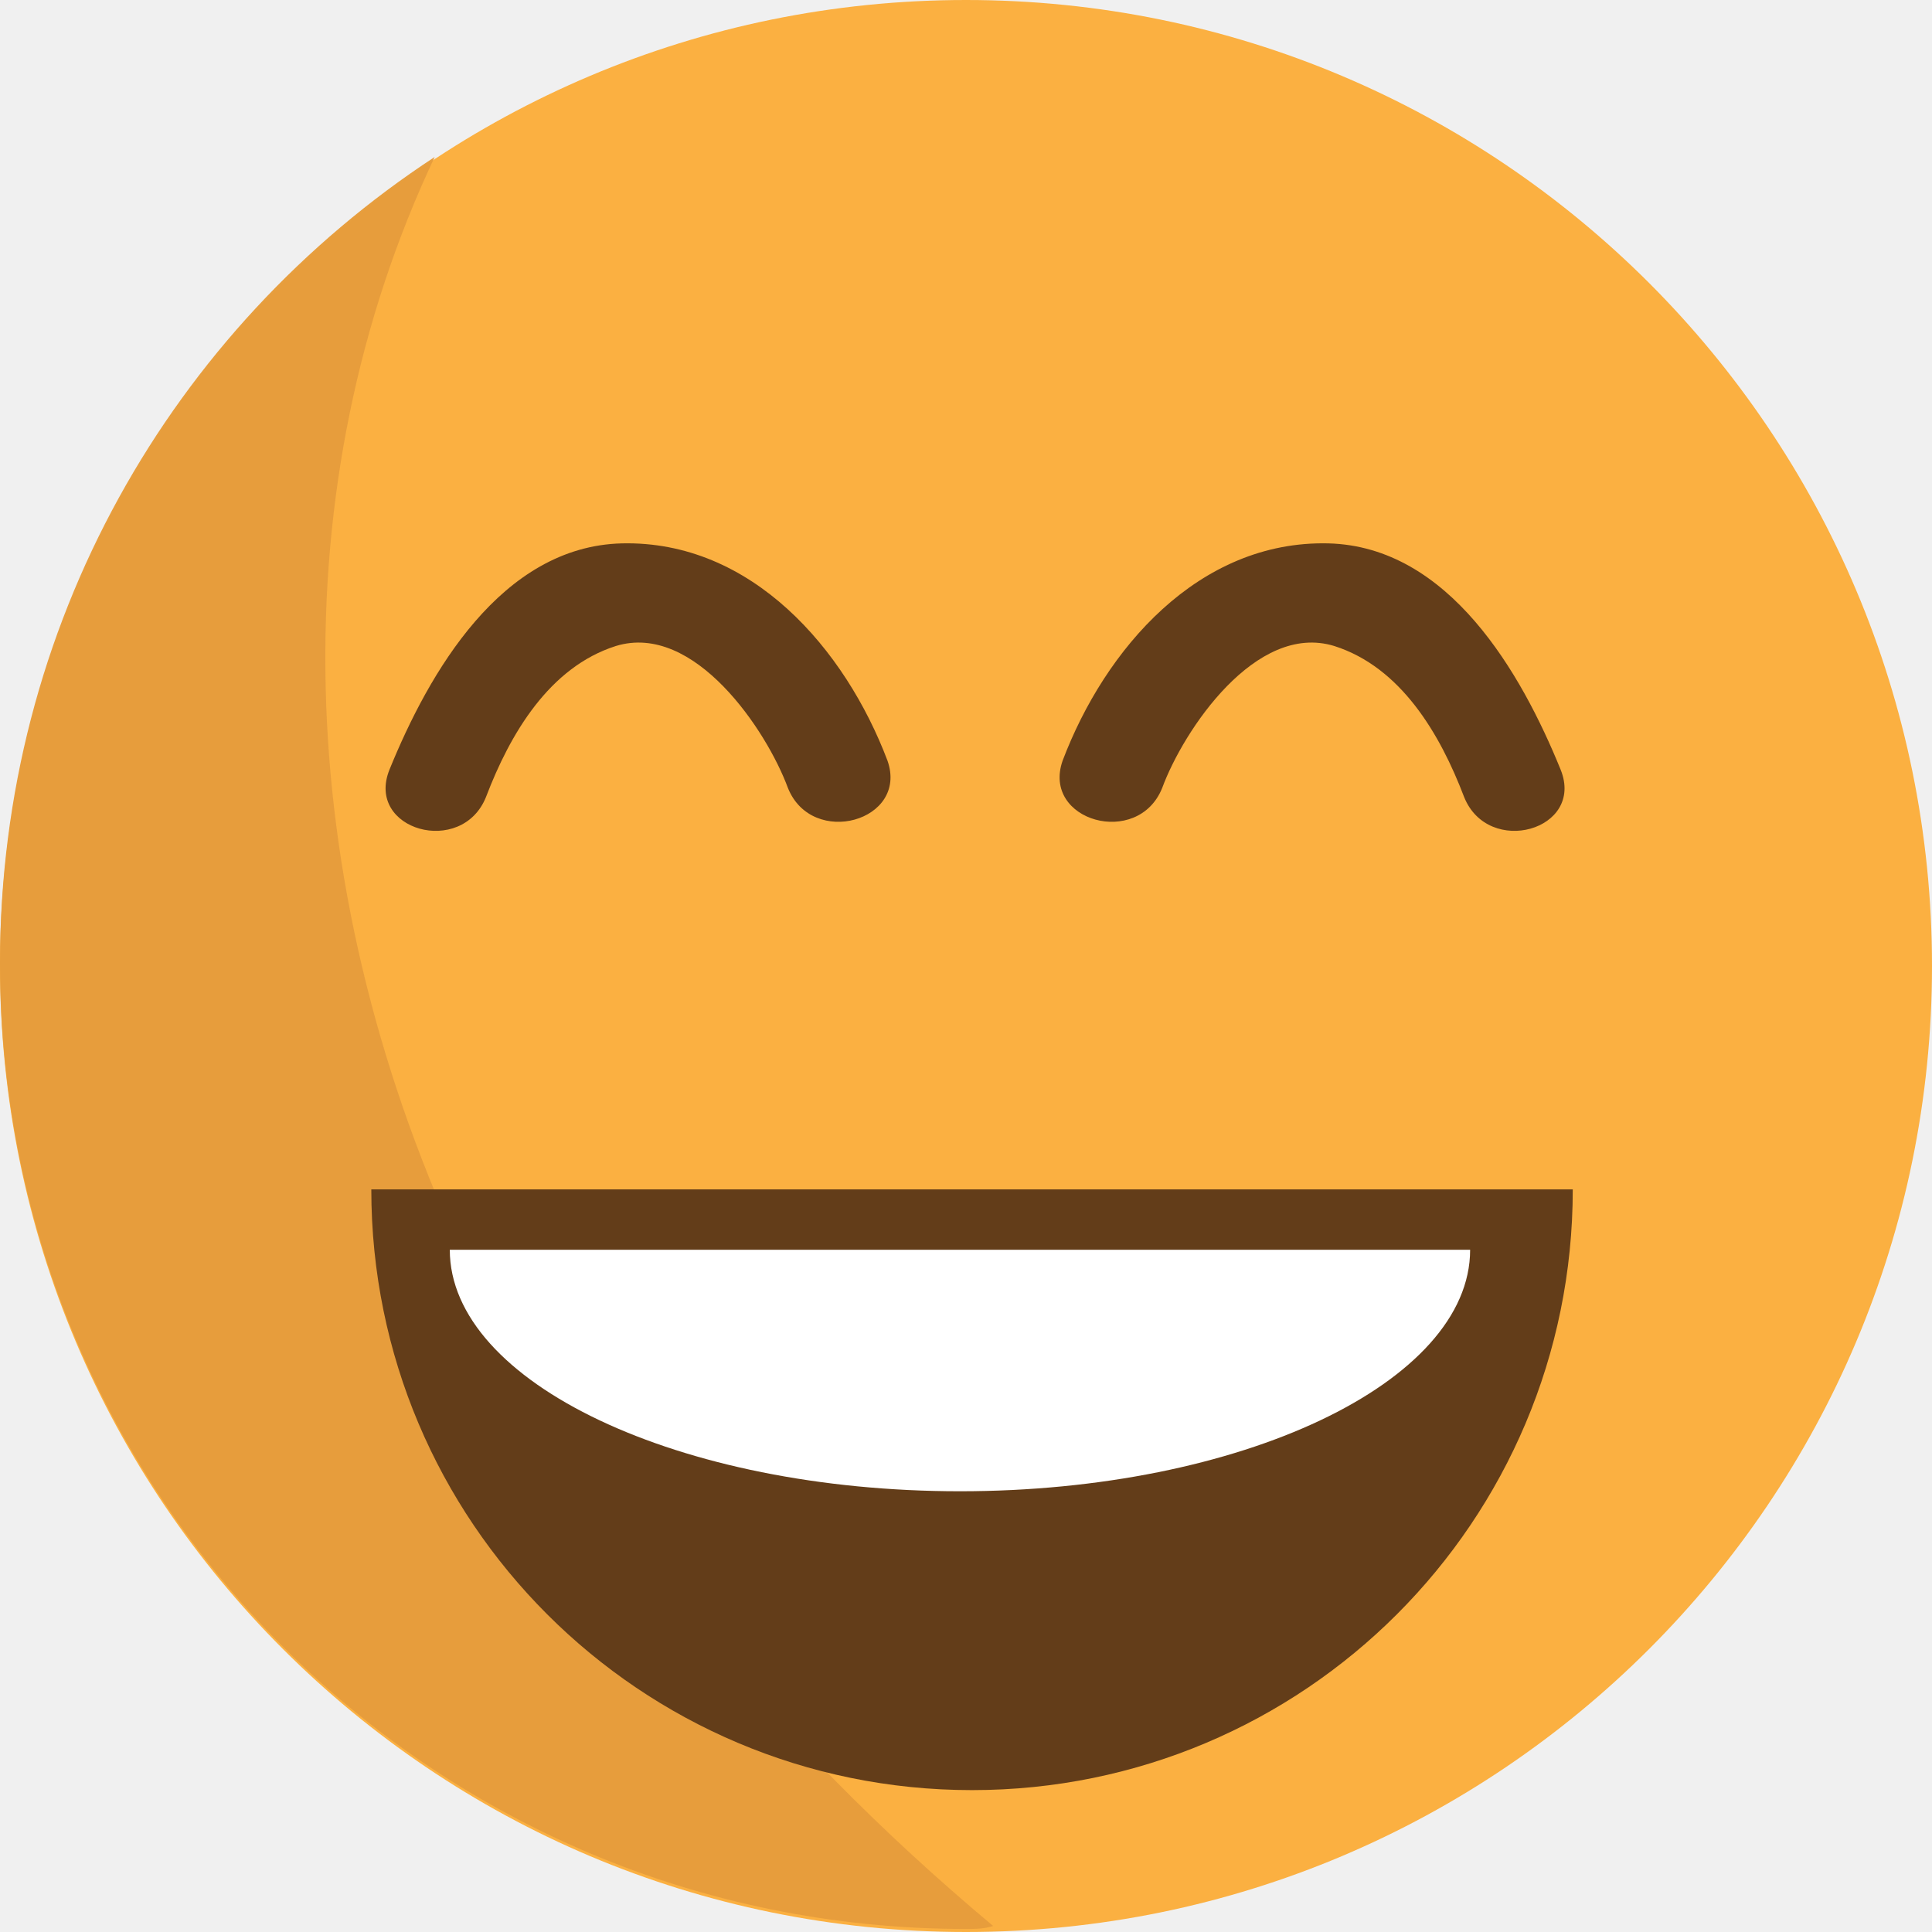
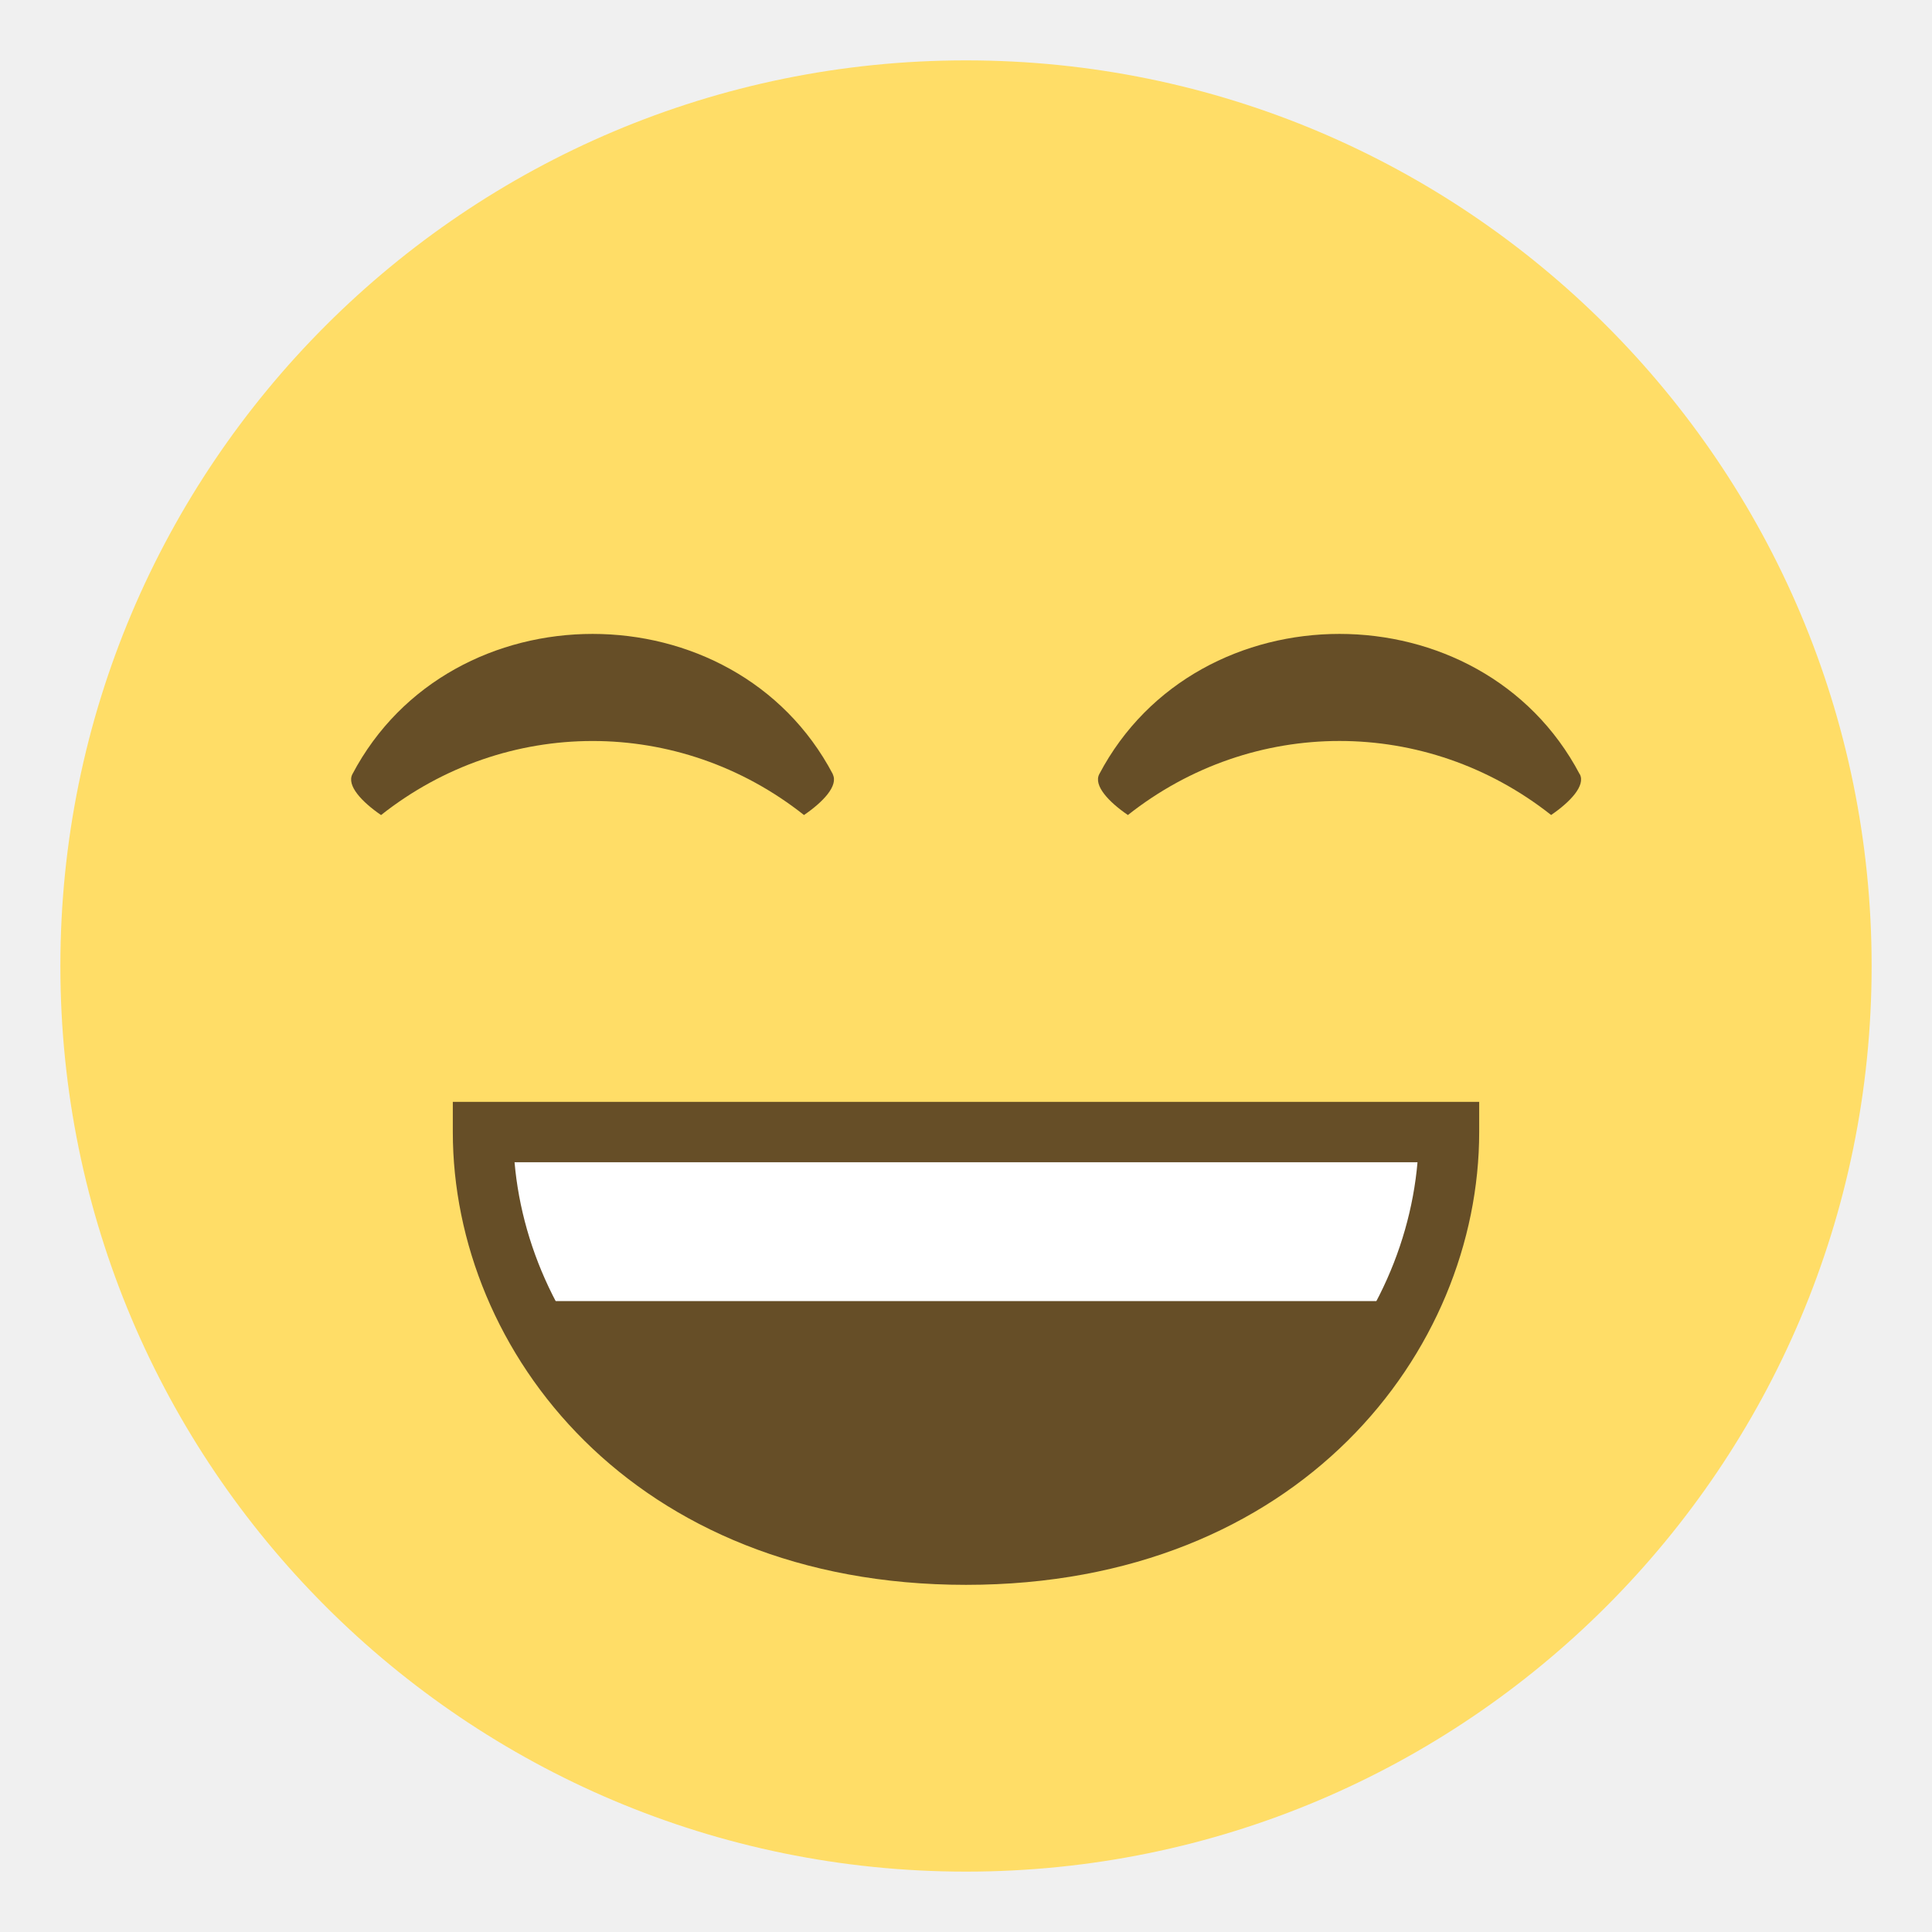
- <svg xmlns="http://www.w3.org/2000/svg" version="1.1" id="Layer_1" x="0px" y="0px" viewBox="0 0 64 64" enable-background="new 0 0 64 64" xml:space="preserve">
-   <ellipse fill="#FBB041" cx="32" cy="32" rx="32" ry="32" />
-   <g opacity="0.987">
-     <path fill="#E79D3C" d="M15.2,41.3C9.6,29.1,9.3,16,14.4,5.2C5.7,10.9,0,20.7,0,31.9c0,17.7,14.3,32,32,32c0.3,0,0.6,0,0.9-0.1   C25.6,57.7,19.4,50.2,15.2,41.3" />
+ <svg xmlns="http://www.w3.org/2000/svg" viewBox="0 0 64 64" enable-background="new 0 0 64 64">
+   <circle fill="#ffdd67" cx="32" cy="32" r="30" />
+   <path fill="#664e27" d="m48 37.5c0 6.461-5.314 14-16 14-10.689 0-16-7.539-16-14 0 0 5.311 0 16 0 10.686 0 16 0 16 0" />
+   <path fill="#fff" d="m16.918 37.5h30.17v5.6h-30.17z" />
+   <g fill="#664e27">
+     <path d="m32 52.5c-11.04 0-17-7.729-17-15v-1h34v1c0 7.271-5.957 15-17 15m-14.955-14c.523 5.99 5.727 12 14.955 12s14.434-6.01 14.957-12h-29.912" />
+     <path d="m27.59 25.647c-3.264-6.197-12.653-6.197-15.917 0-.195.378.32.921.95 1.353 4.135-3.271 9.88-3.271 14.01-.001.632-.431 1.147-.974.952-1.352" />
+     <path d="m52.33 25.647c-3.264-6.197-12.652-6.197-15.916-.001-.195.379.319.922.949 1.353 4.136-3.271 9.881-3.271 14.02-.001.631-.431 1.145-.973.951-1.351" />
  </g>
-   <g>
-     <path fill="#633D19" d="M52.1,39.4c0,11-8.9,19.9-19.9,19.9c-11,0-19.9-8.9-19.9-19.9" />
-     <path fill="#633D19" d="M29.4,25.2c-1.4-3.7-4.5-7.3-8.8-7.2c-4,0.1-6.4,4.3-7.7,7.5c-0.8,2,2.4,2.9,3.2,0.9c0.8-2.1,2.1-4.3,4.3-5   c2.6-0.8,5,2.8,5.7,4.7C26.9,28.1,30.1,27.2,29.4,25.2" />
-     <path fill="#633D19" d="M35.2,25.2c1.4-3.7,4.5-7.3,8.8-7.2c4,0.1,6.4,4.3,7.7,7.5c0.8,2-2.4,2.9-3.2,0.9c-0.8-2.1-2.1-4.3-4.3-5   c-2.6-0.8-5,2.8-5.7,4.7C37.7,28.1,34.5,27.2,35.2,25.2" />
-   </g>
-   <path fill="#FFFFFF" d="M48.7,41.4c0,4.4-7.6,8-16.9,8c-9.3,0-16.9-3.6-16.9-8" />
</svg>
